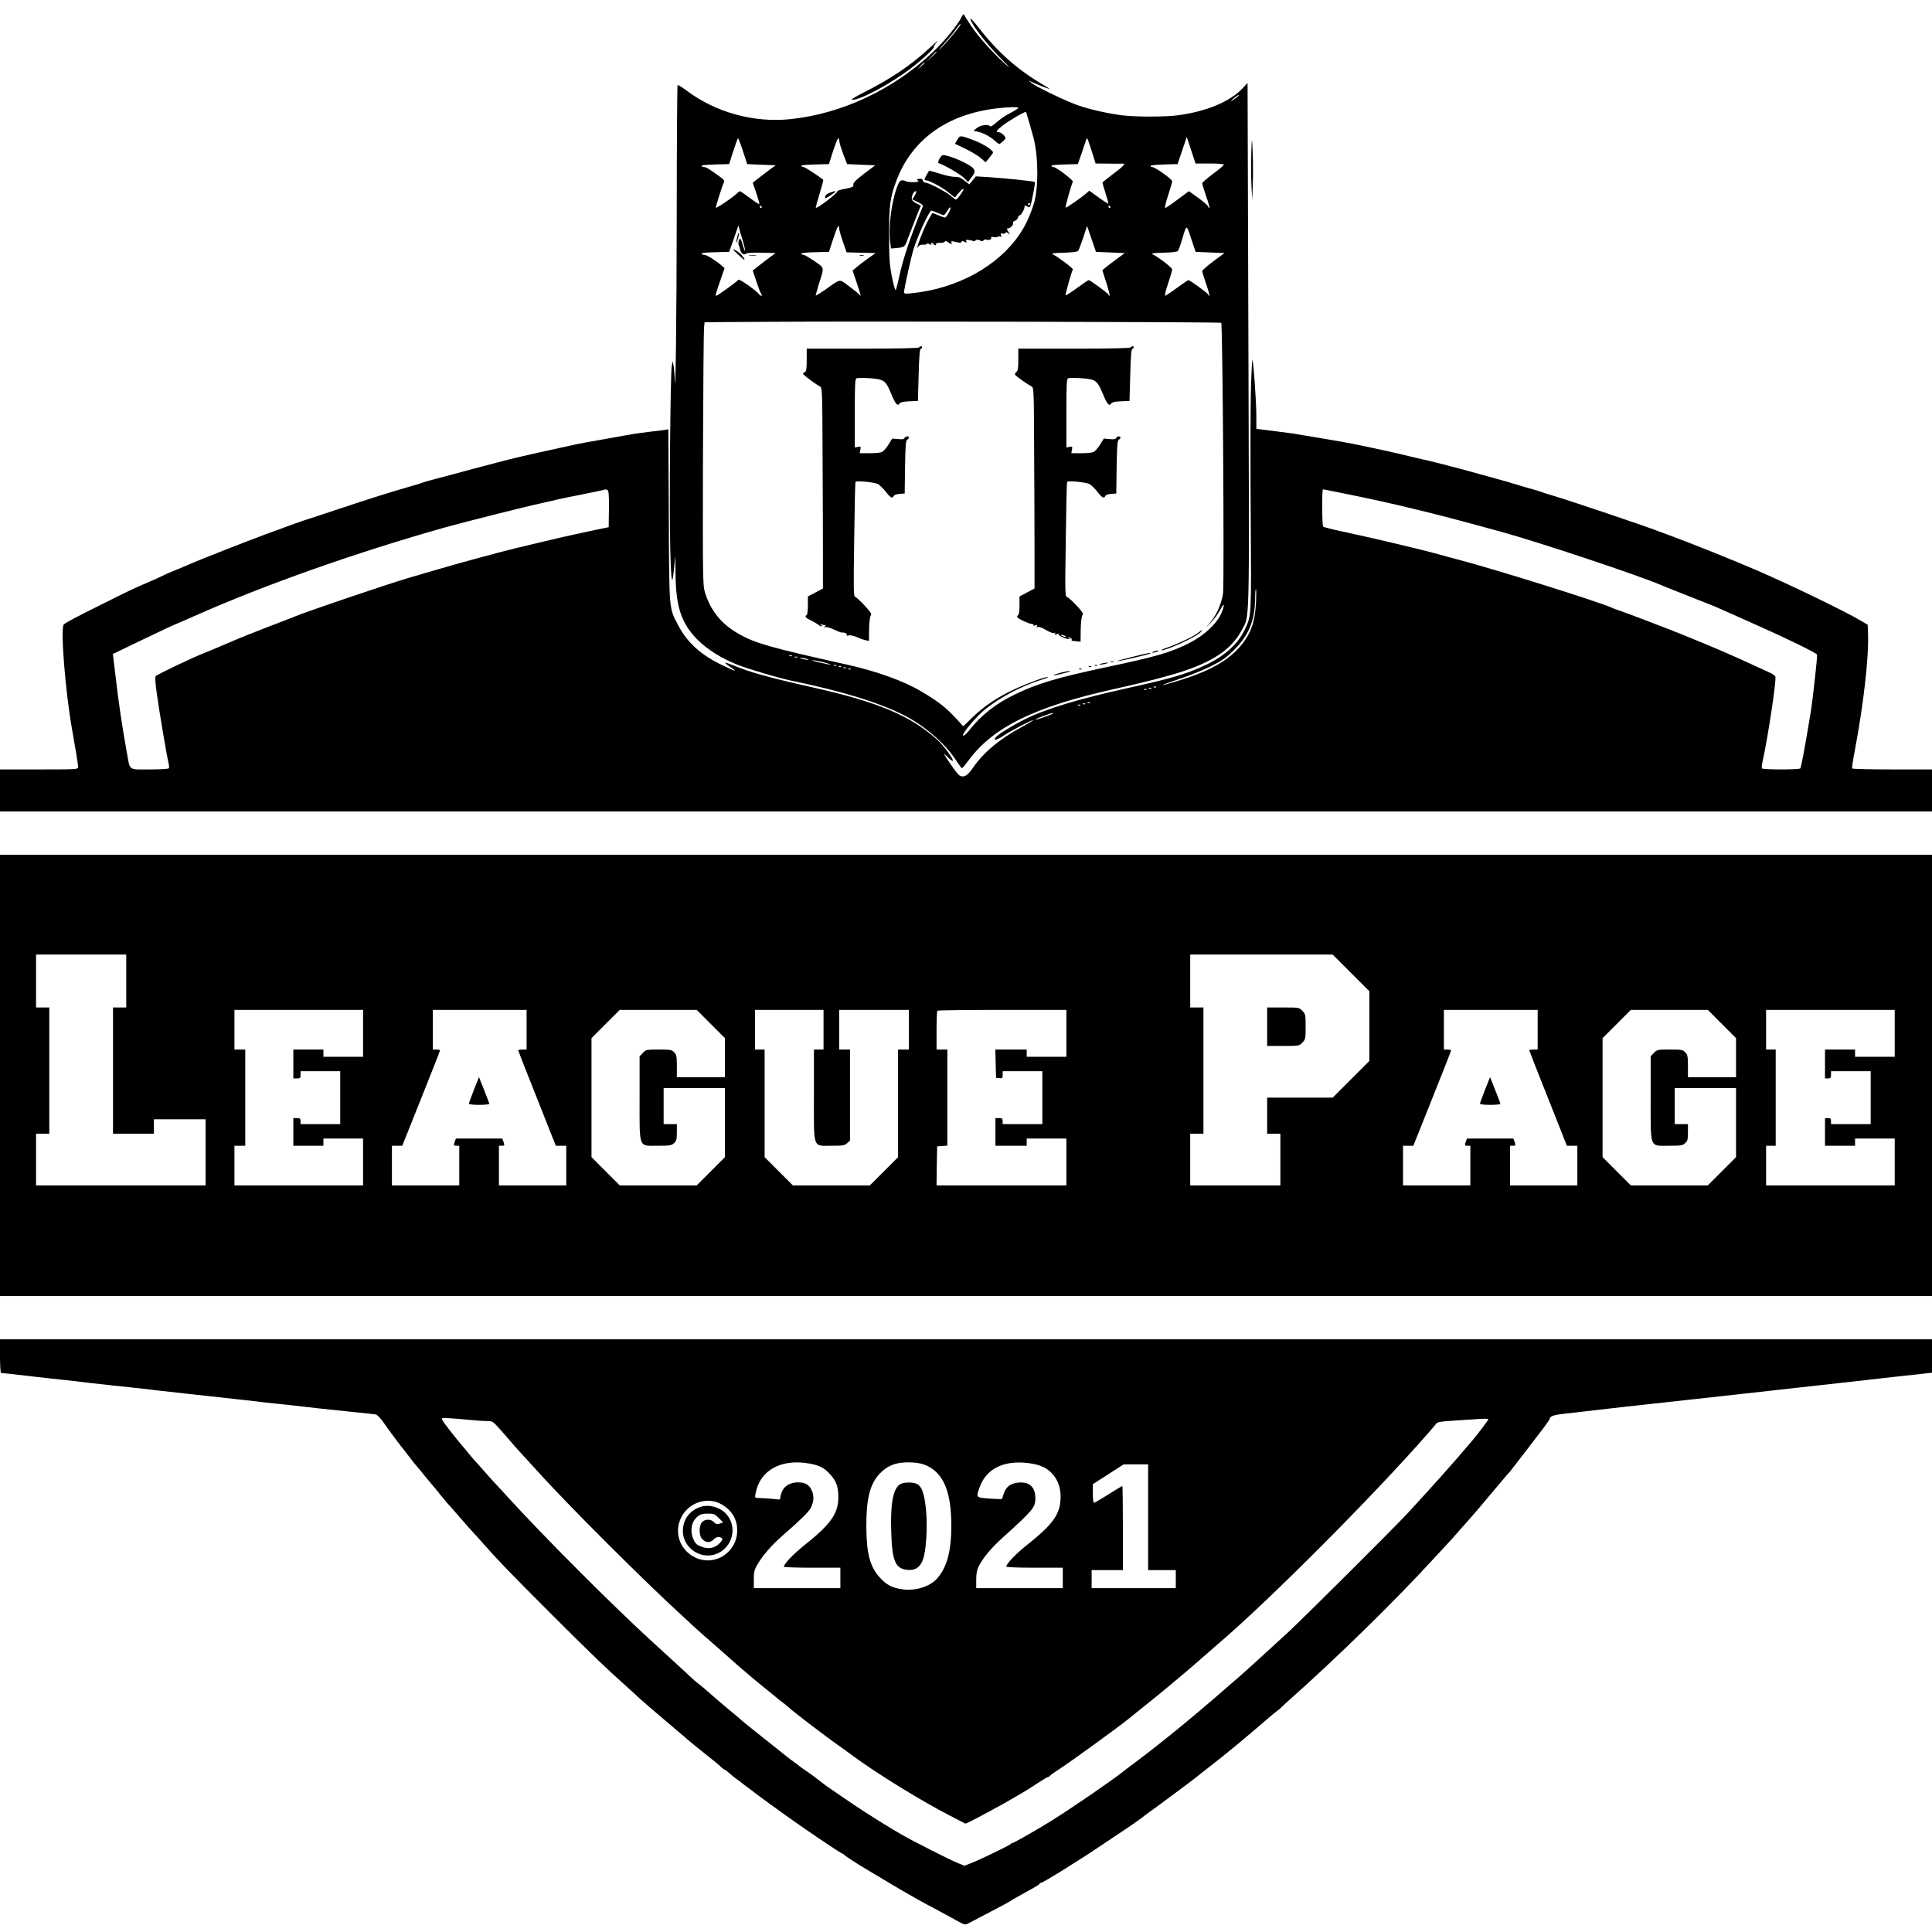
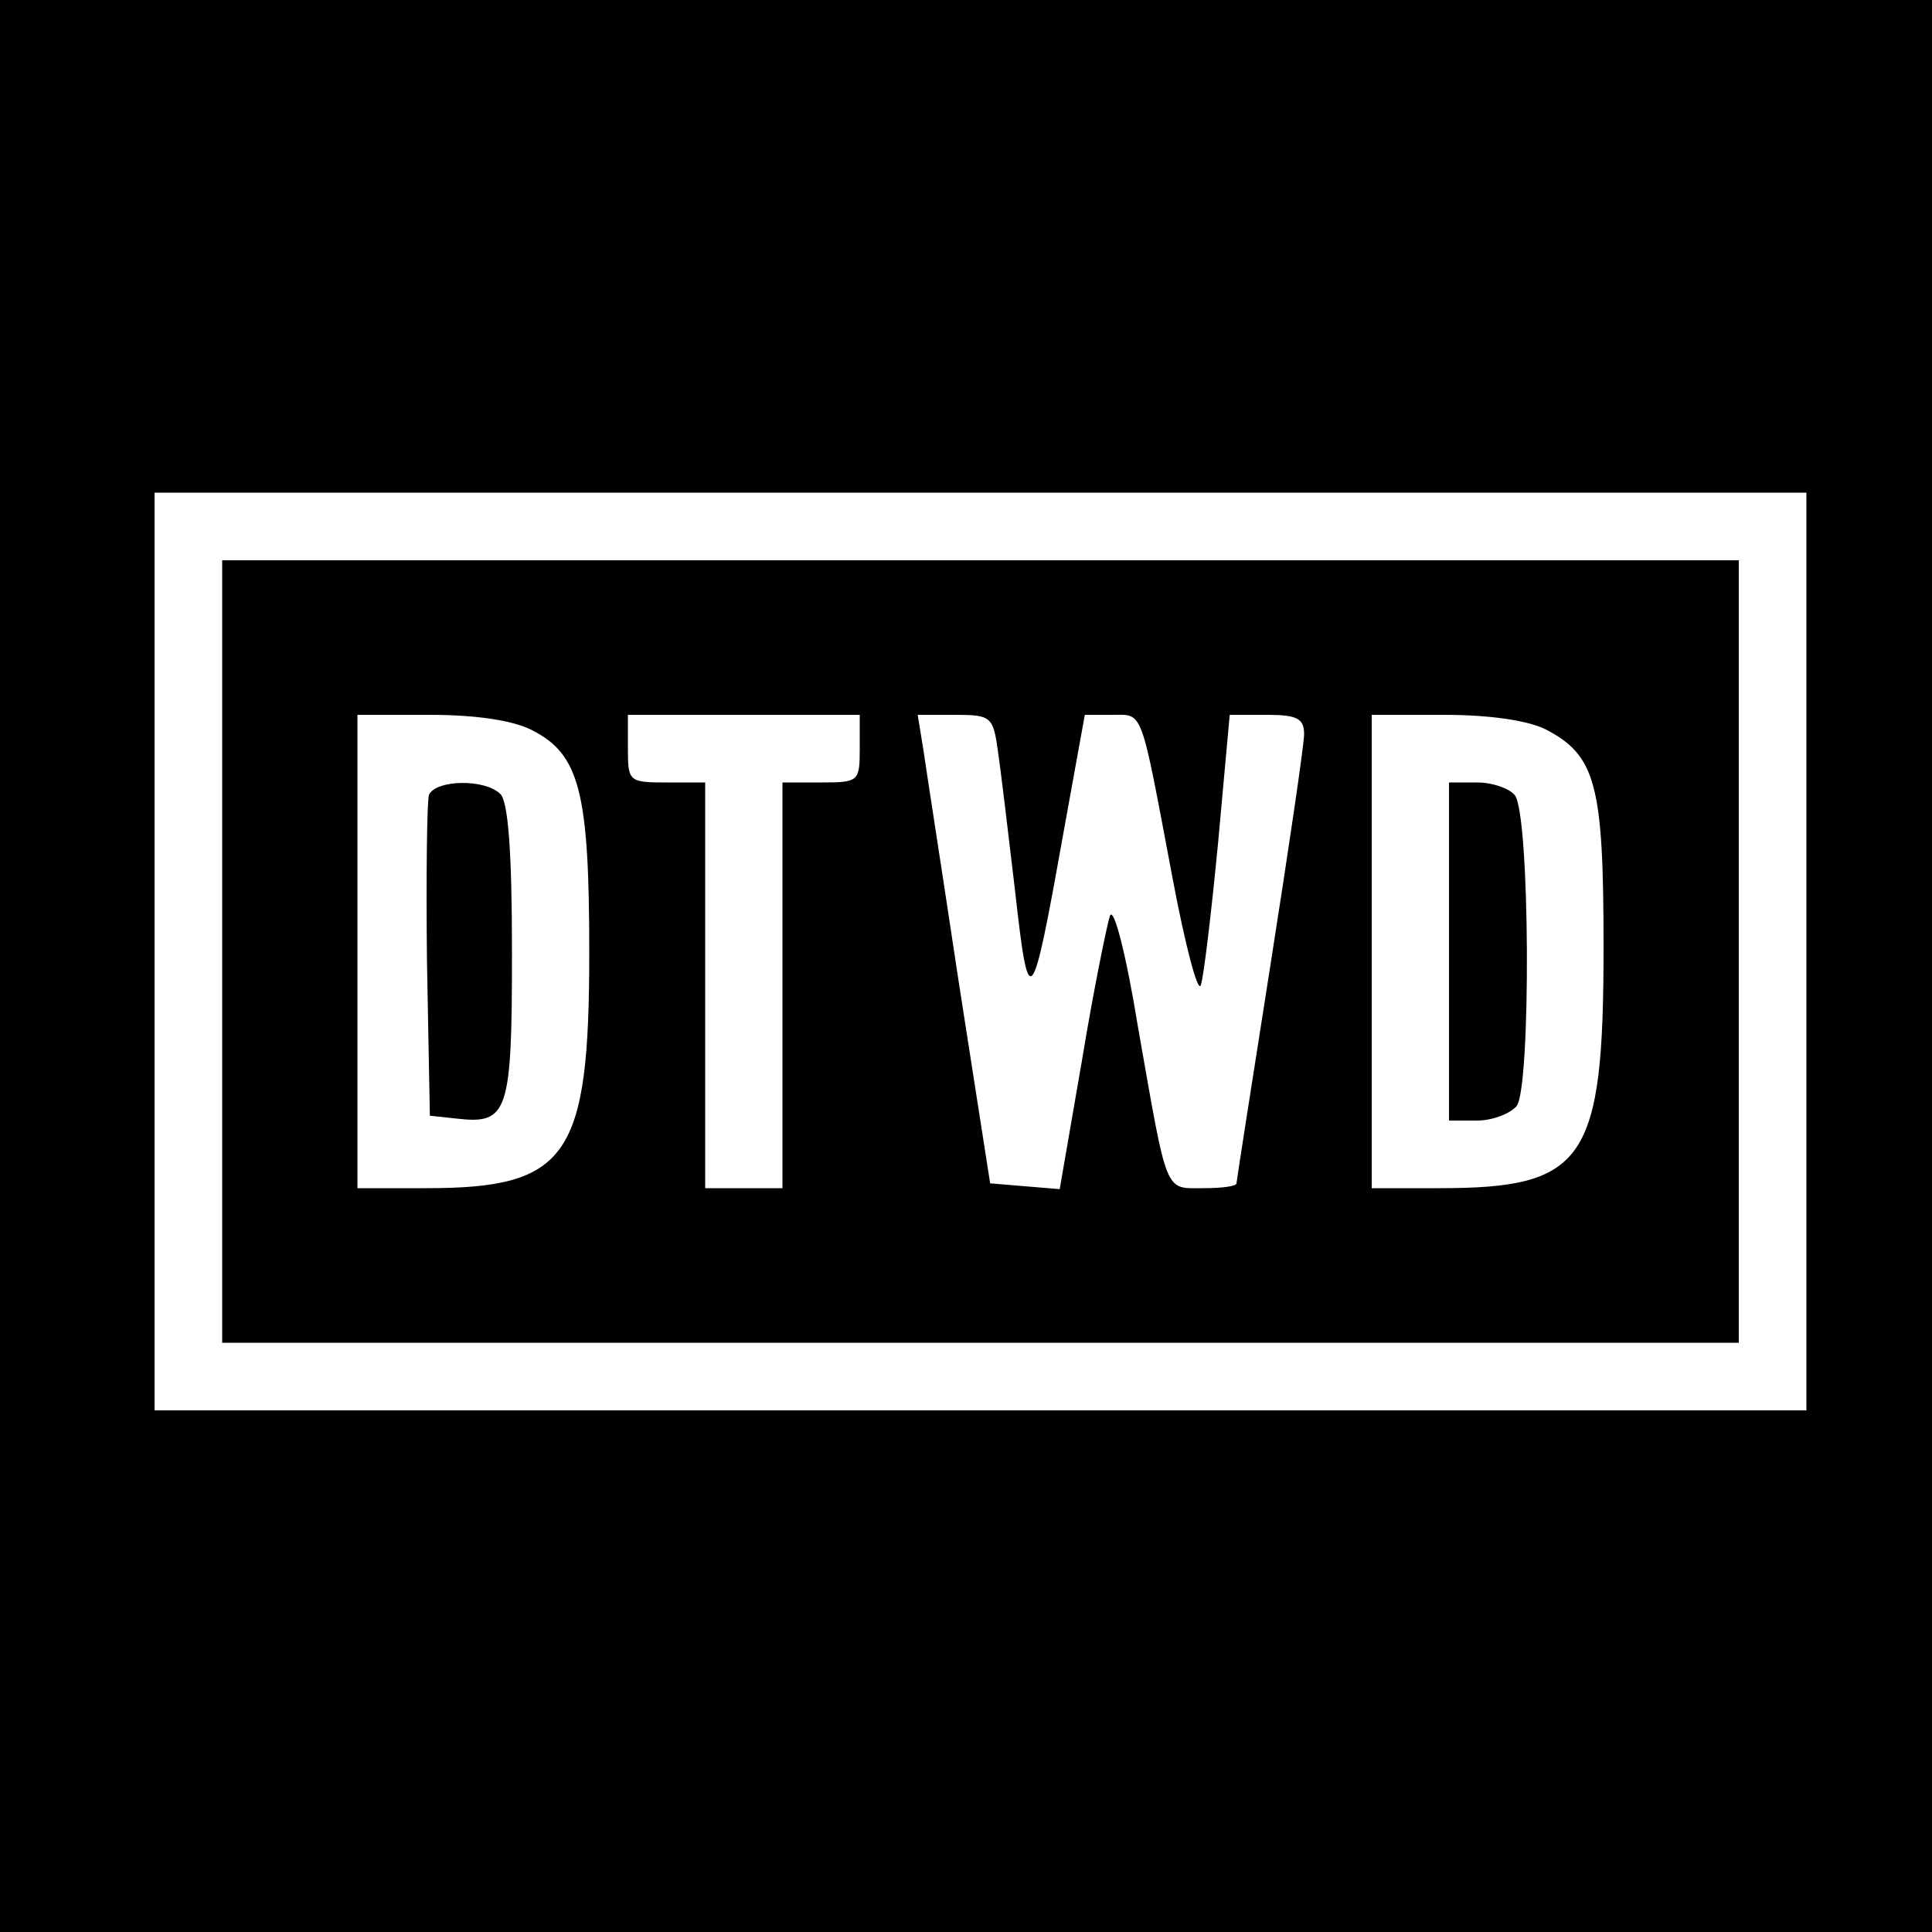
- <svg xmlns="http://www.w3.org/2000/svg" version="1.0" width="1607pt" height="1607pt" viewBox="0 0 1607 1607" preserveAspectRatio="xMidYMid meet">
-   <g transform="translate(0,1607) scale(0.1,-0.1)" fill="#000000" stroke="none">
-     <path d="M7998 15928 c-31 -64 -138 -195 -234 -287 -327 -313 -756 -516 -1189 -562 -303 -32 -620 55 -862 236 -39 29 -74 51 -77 47 -3 -3 -7 -480 -7 -1061 -1 -890 -10 -1599 -17 -1376 -1 33 -5 78 -9 100 l-7 40 -8 -35 c-12 -53 -22 -1197 -13 -1525 8 -293 16 -328 33 -150 l9 90 2 -150 c2 -275 51 -416 187 -550 81 -79 188 -146 315 -199 93 -38 356 -116 476 -141 407 -84 710 -177 918 -282 176 -89 347 -237 440 -381 22 -34 43 -62 47 -62 3 0 30 32 58 70 201 271 547 441 1191 585 529 118 725 182 891 291 81 54 143 121 187 203 67 126 63 -24 55 2378 l-7 2173 -41 -44 c-106 -112 -300 -193 -539 -225 -100 -14 -347 -14 -457 -1 -120 15 -260 46 -365 81 -99 33 -355 156 -395 189 l-25 21 31 -15 c35 -17 136 -56 144 -56 3 0 -20 15 -50 33 -214 125 -381 273 -534 470 -68 87 -92 106 -62 50 34 -66 146 -204 245 -303 67 -67 83 -85 44 -52 -98 84 -226 225 -291 320 -32 48 -61 93 -63 100 -3 8 -11 -1 -21 -20z m-8 -61 c0 -9 -82 -111 -135 -168 -67 -73 -55 -52 17 29 26 29 62 73 79 98 29 40 39 50 39 41z m-200 -230 c0 -2 -19 -21 -42 -42 l-43 -40 40 43 c36 39 45 47 45 39z m-100 -90 c0 -2 -12 -14 -27 -28 l-28 -24 24 28 c23 25 31 32 31 24z m2590 -292 c-19 -14 -36 -25 -39 -25 -10 0 53 49 63 50 6 0 -5 -11 -24 -25z m-1810 -82 c0 -5 -29 -23 -65 -42 -36 -18 -88 -53 -115 -78 -28 -25 -51 -39 -55 -33 -12 19 -79 10 -109 -14 l-29 -24 34 -7 c47 -10 102 -39 144 -76 35 -31 36 -31 58 -13 12 11 25 23 29 29 10 13 -31 55 -54 55 -30 0 -21 15 35 58 52 40 186 118 191 111 4 -6 53 -177 65 -224 39 -163 39 -415 0 -540 -30 -97 -69 -182 -120 -256 -177 -262 -515 -448 -886 -487 -66 -7 -73 -7 -73 10 0 28 58 287 78 353 38 118 115 289 147 323 2 2 25 -6 50 -17 26 -12 51 -21 55 -21 5 0 18 17 30 38 13 20 25 32 27 26 4 -13 -35 -84 -47 -84 -5 0 -30 9 -56 20 -26 11 -48 19 -49 18 -1 -2 -17 -28 -34 -59 -40 -71 -118 -281 -81 -218 6 10 21 15 40 14 16 -1 30 2 30 7 0 5 10 4 21 -3 15 -8 19 -8 15 0 -4 6 -3 11 3 11 5 0 13 -4 16 -10 3 -5 11 -10 16 -10 6 0 7 5 4 10 -4 6 10 10 34 10 24 0 41 5 41 11 0 7 10 5 25 -5 30 -20 36 -20 29 -2 -5 12 2 12 37 3 32 -8 44 -7 47 1 3 9 9 9 24 1 18 -10 20 -9 15 4 -5 14 -1 15 26 10 18 -3 34 -7 36 -9 2 -2 10 1 17 7 9 7 19 7 35 -1 17 -9 23 -9 29 0 5 7 15 10 24 7 21 -8 48 2 40 15 -5 7 5 9 25 6 17 -2 31 -1 31 3 0 5 8 5 17 2 13 -5 15 -2 10 11 -6 15 -3 17 12 13 11 -3 22 0 24 7 3 7 10 6 23 -4 18 -15 18 -14 1 13 -14 22 -15 27 -3 27 20 0 48 30 42 45 -2 7 4 15 15 18 11 3 23 15 26 26 3 12 10 21 17 21 11 0 42 59 38 73 -3 10 6 9 28 -3 16 -8 19 -4 29 38 21 97 33 164 28 168 -6 7 -242 31 -376 40 l-114 7 -27 -33 -27 -34 -41 32 c-30 24 -49 32 -78 31 -22 -1 -76 10 -122 25 -46 14 -86 26 -91 26 -6 0 -41 -63 -41 -75 0 -3 6 -5 13 -5 25 0 134 -58 186 -100 l54 -43 32 39 c18 22 36 36 39 33 7 -7 -51 -89 -63 -89 -5 0 -22 13 -39 28 -35 33 -185 112 -212 112 -10 0 -21 8 -25 19 -4 14 -12 17 -33 13 -15 -3 -21 -7 -14 -9 6 -3 12 -8 12 -11 0 -10 -96 -9 -106 1 -4 4 -17 7 -29 7 -18 0 -27 -11 -44 -57 -47 -128 -72 -332 -57 -455 l7 -55 37 3 c70 6 76 9 94 55 42 111 88 227 102 262 l16 37 -35 17 c-19 9 -37 24 -40 34 -7 22 14 69 31 69 10 0 7 -10 -7 -35 l-20 -34 46 -22 c25 -12 44 -27 42 -33 -111 -273 -168 -444 -202 -608 -10 -45 -21 -87 -25 -91 -4 -5 -18 45 -31 110 -20 102 -23 149 -24 348 0 248 9 313 61 452 129 343 422 554 838 602 95 11 176 13 176 4z m1592 -463 c70 0 118 -4 118 -10 0 -5 -40 -39 -90 -76 -49 -36 -90 -72 -90 -79 0 -7 15 -56 33 -109 19 -53 30 -96 26 -96 -4 0 -9 6 -11 14 -2 8 -38 39 -81 70 l-78 56 -94 -70 c-51 -39 -98 -70 -103 -70 -6 0 5 47 24 105 19 57 34 110 34 118 0 16 -142 117 -164 117 -9 0 -16 4 -16 10 0 5 49 11 113 12 l112 3 37 110 c21 61 38 112 38 115 1 3 17 -46 37 -107 l37 -113 118 0z m-3882 102 l35 -107 119 -5 118 -5 -45 -32 c-24 -18 -67 -51 -95 -73 l-51 -40 30 -87 c16 -47 27 -88 25 -91 -3 -2 -39 21 -80 52 -42 31 -78 56 -81 56 -3 0 -18 -11 -32 -25 -36 -33 -163 -119 -168 -113 -5 4 56 195 68 215 5 7 -5 21 -25 36 -96 70 -124 87 -139 87 -10 0 -21 4 -24 10 -3 6 39 10 112 12 l118 3 34 108 c19 59 37 107 40 107 3 0 22 -49 41 -108z m801 86 c0 -13 15 -61 32 -108 l33 -85 117 -5 117 -5 -93 -70 c-70 -54 -91 -75 -89 -91 2 -18 -6 -22 -67 -34 -39 -7 -68 -17 -66 -21 8 -11 -170 -148 -180 -137 -1 1 13 54 32 116 19 63 33 115 31 116 -35 30 -152 106 -162 106 -8 0 -18 4 -21 10 -3 6 39 10 112 12 l118 3 34 108 c34 103 50 131 52 85z m2099 -83 l33 -105 106 -1 c58 -1 112 -1 119 0 30 4 6 -23 -78 -85 -49 -37 -90 -70 -90 -73 0 -3 11 -42 25 -86 14 -44 25 -83 25 -88 0 -6 -52 28 -132 87 l-28 20 -22 -20 c-42 -37 -170 -126 -175 -121 -4 5 50 198 61 216 7 10 -139 121 -159 121 -8 0 -17 4 -20 10 -3 6 38 10 107 12 l113 3 32 90 c17 50 33 98 36 108 3 9 7 17 10 17 2 0 19 -47 37 -105z m-510 -439 c0 -3 -4 -8 -10 -11 -5 -3 -10 -1 -10 4 0 6 5 11 10 11 6 0 10 -2 10 -4z m-2235 -26 c3 -5 1 -10 -4 -10 -6 0 -11 5 -11 10 0 6 2 10 4 10 3 0 8 -4 11 -10z m2900 0 c3 -5 1 -10 -4 -10 -6 0 -11 5 -11 10 0 6 2 10 4 10 3 0 8 -4 11 -10z m-3058 -278 c14 -46 23 -85 20 -88 -2 -3 -9 15 -16 38 -16 63 -28 78 -36 46 -4 -15 -4 -32 0 -37 3 -6 8 -21 10 -33 7 -34 31 -54 48 -39 10 8 52 11 132 9 l116 -3 -53 -39 c-29 -22 -72 -55 -95 -73 l-42 -33 31 -93 c17 -50 35 -98 41 -104 6 -9 6 -13 -1 -13 -6 0 -15 6 -19 13 -16 26 -165 131 -171 120 -10 -14 -174 -133 -184 -133 -10 0 -8 7 37 137 l32 93 -21 18 c-46 41 -127 92 -145 92 -11 0 -23 4 -26 10 -3 6 39 10 112 12 l118 3 32 90 c17 50 34 99 38 110 l7 20 5 -20 c2 -11 16 -57 30 -103z m803 98 c0 -12 14 -61 31 -110 l31 -89 121 -3 120 -3 -63 -45 c-35 -25 -78 -58 -96 -73 l-32 -28 34 -101 c37 -112 39 -120 21 -98 -7 8 -45 40 -86 70 -84 62 -65 64 -196 -29 -42 -29 -78 -51 -80 -50 -1 2 11 47 27 99 45 142 48 128 -37 188 -42 28 -82 52 -90 52 -7 0 -17 4 -20 10 -3 6 39 10 112 12 l118 3 35 107 c34 103 50 132 50 88z m2256 -200 l119 -5 -92 -69 c-51 -37 -93 -71 -93 -75 0 -3 15 -52 34 -108 18 -57 29 -103 25 -103 -5 0 -9 4 -9 9 0 10 -152 121 -165 121 -4 0 -48 -30 -97 -66 -49 -36 -92 -63 -95 -61 -4 5 50 198 61 216 5 8 -129 108 -169 127 -14 6 14 10 92 12 72 2 114 7 121 15 5 7 24 56 42 110 l32 98 37 -108 37 -108 120 -5z m829 0 l120 -5 -92 -68 c-51 -38 -93 -75 -93 -82 0 -7 15 -56 33 -109 19 -53 30 -96 25 -96 -4 0 -8 4 -8 9 0 10 -152 121 -165 121 -4 0 -47 -29 -96 -65 -48 -36 -93 -65 -98 -65 -5 0 6 46 25 102 19 56 34 109 34 117 0 15 -116 104 -164 126 -16 7 7 11 91 13 72 2 115 7 121 15 5 7 20 46 32 87 41 139 37 138 78 15 l37 -110 120 -5z m93 -585 c12 -12 26 -2172 15 -2252 -13 -88 -58 -187 -115 -251 -39 -44 -38 -44 10 5 29 30 66 80 82 111 36 71 40 39 5 -37 -40 -84 -140 -177 -260 -238 -154 -79 -274 -114 -695 -203 -398 -84 -572 -136 -754 -224 -166 -80 -285 -174 -392 -310 -17 -21 -36 -37 -42 -35 -20 7 110 162 185 221 123 99 301 192 465 244 32 9 56 19 54 22 -9 8 -174 -52 -282 -103 -141 -66 -249 -139 -345 -232 l-77 -74 -43 47 c-103 112 -154 152 -306 243 -146 87 -375 169 -623 224 -639 142 -765 178 -903 259 -140 81 -227 190 -274 343 -17 57 -18 115 -16 1110 2 578 6 1069 9 1092 l5 43 487 3 c792 6 3803 -1 3810 -8z m-3571 -2771 c-3 -3 -12 -4 -19 -1 -8 3 -5 6 6 6 11 1 17 -2 13 -5z m46 -11 c-7 -2 -19 -2 -25 0 -7 3 -2 5 12 5 14 0 19 -2 13 -5z m77 -13 c20 -6 21 -8 5 -8 -11 0 -31 4 -45 8 -20 6 -21 8 -5 8 11 0 31 -4 45 -8z m145 -30 c92 -23 62 -24 -40 0 -44 10 -69 18 -55 18 14 0 57 -8 95 -18z m102 -26 c-3 -3 -12 -4 -19 -1 -8 3 -5 6 6 6 11 1 17 -2 13 -5z m40 -10 c-3 -3 -12 -4 -19 -1 -8 3 -5 6 6 6 11 1 17 -2 13 -5z m40 -10 c-3 -3 -12 -4 -19 -1 -8 3 -5 6 6 6 11 1 17 -2 13 -5z m40 -10 c-3 -3 -12 -4 -19 -1 -8 3 -5 6 6 6 11 1 17 -2 13 -5z" />
-     <path d="M7963 14908 l-20 -34 86 -41 c47 -23 105 -57 128 -77 l41 -36 31 37 c17 21 31 41 31 45 0 18 -82 71 -150 97 -122 47 -124 48 -147 9z" />
-     <path d="M7814 14748 c-13 -25 -14 -33 -4 -36 49 -17 172 -88 204 -118 l38 -37 19 24 c40 53 44 67 23 90 -33 37 -199 109 -251 109 -7 0 -20 -14 -29 -32z" />
-     <path d="M6901 14467 c-19 -7 -35 -20 -37 -29 -3 -23 -1 -23 46 8 56 37 53 43 -9 21z" />
-     <path d="M6132 14098 c-6 -23 -9 -44 -7 -46 2 -2 9 15 15 38 6 23 9 44 7 46 -2 3 -9 -14 -15 -38z" />
-     <path d="M6100 13995 c0 -5 13 -19 70 -70 31 -29 30 -13 -2 25 -15 18 -68 53 -68 45z" />
-     <path d="M6233 13943 c15 -2 39 -2 55 0 15 2 2 4 -28 4 -30 0 -43 -2 -27 -4z" />
-     <path d="M7153 13943 c9 -2 23 -2 30 0 6 3 -1 5 -18 5 -16 0 -22 -2 -12 -5z" />
-     <path d="M7645 13180 c-4 -6 -172 -10 -471 -10 l-464 0 0 -94 c0 -74 -3 -95 -15 -100 -8 -3 -15 -10 -15 -15 0 -10 100 -84 141 -106 18 -9 19 -32 21 -577 2 -313 3 -688 3 -835 l0 -268 -62 -33 -63 -33 0 -74 c0 -41 -4 -77 -10 -80 -19 -12 -10 -24 38 -47 26 -13 53 -29 60 -35 7 -7 19 -13 25 -13 7 0 6 5 -3 11 -12 9 -12 10 3 5 10 -3 24 -6 30 -6 7 0 6 -5 -3 -11 -12 -9 -12 -10 3 -5 10 3 43 -6 75 -21 31 -15 61 -26 66 -25 16 5 46 -10 40 -20 -4 -6 1 -8 14 -3 13 3 39 -2 66 -13 24 -11 57 -23 74 -27 l30 -6 1 97 c1 54 7 104 12 111 8 8 7 18 -3 32 -26 37 -106 118 -123 125 -16 6 -16 41 -10 478 3 259 8 475 11 480 7 12 155 -3 186 -18 14 -8 43 -36 65 -63 39 -52 57 -61 66 -37 4 9 23 16 49 18 l43 3 3 220 c3 178 6 221 18 228 8 4 14 12 14 17 0 15 -30 12 -36 -3 -4 -10 -19 -13 -54 -9 l-49 4 -32 -52 c-17 -28 -43 -56 -56 -61 -13 -5 -60 -9 -103 -9 l-79 0 5 29 c6 26 4 28 -20 24 l-26 -5 0 285 c0 253 2 286 16 291 9 3 59 3 111 0 115 -9 129 -18 174 -125 38 -92 54 -110 71 -86 10 12 32 17 83 19 l70 3 6 214 c4 152 9 216 17 219 14 4 16 22 3 22 -6 0 -13 -4 -16 -10z" />
-     <path d="M9405 13180 c-4 -6 -172 -10 -471 -10 l-464 0 0 -91 c0 -74 -3 -94 -17 -104 -9 -7 -13 -17 -10 -22 7 -12 105 -81 138 -98 18 -9 19 -31 21 -577 2 -313 3 -688 3 -835 l0 -268 -62 -33 -63 -33 0 -74 c0 -41 -4 -77 -10 -80 -5 -3 -10 -11 -10 -16 0 -12 98 -59 123 -59 10 0 16 -4 13 -9 -4 -5 4 -7 16 -3 16 4 19 2 13 -8 -5 -9 -4 -11 3 -6 7 4 25 0 42 -8 16 -9 44 -23 60 -32 17 -8 35 -12 42 -8 7 5 8 3 3 -6 -6 -9 -2 -10 15 -5 14 5 20 3 16 -3 -6 -10 83 -46 92 -37 3 3 -1 5 -8 5 -7 0 -11 2 -8 5 8 9 38 -6 32 -16 -3 -5 1 -9 8 -10 7 0 25 -2 39 -4 l27 -3 1 99 c1 57 7 108 13 119 11 17 4 27 -47 83 -33 35 -68 67 -78 70 -18 5 -19 24 -12 478 3 260 8 476 11 481 7 12 155 -3 186 -18 14 -8 43 -36 65 -63 39 -52 57 -61 66 -37 4 9 23 16 49 18 l43 3 3 220 c3 178 6 221 18 228 8 4 14 12 14 17 0 15 -30 12 -36 -3 -4 -10 -19 -13 -54 -9 l-49 4 -32 -52 c-17 -28 -43 -56 -56 -61 -13 -5 -60 -9 -103 -9 l-79 0 5 29 c6 26 4 28 -20 24 l-26 -5 0 285 c0 253 2 286 16 291 9 3 59 3 111 0 115 -9 129 -18 174 -125 38 -92 54 -110 71 -86 10 12 32 17 83 19 l70 3 6 214 c4 152 9 216 17 219 14 4 16 22 3 22 -6 0 -13 -4 -16 -10z m-545 -2400 c18 -12 2 -12 -25 0 -13 6 -15 9 -5 9 8 0 22 -4 30 -9z" />
-     <path d="M9963 10804 c-38 -29 -159 -87 -253 -120 -36 -12 -58 -23 -50 -23 43 -2 292 112 326 150 23 26 15 24 -23 -7z" />
-     <path d="M9595 10650 c-13 -5 -14 -9 -5 -9 8 0 24 4 35 9 13 5 14 9 5 9 -8 0 -24 -4 -35 -9z" />
-     <path d="M9410 10604 c-74 -18 -126 -33 -115 -33 22 -1 266 57 274 64 8 9 -23 3 -159 -31z" />
-     <path d="M9238 10563 c6 -2 18 -2 25 0 6 3 1 5 -13 5 -14 0 -19 -2 -12 -5z" />
-     <path d="M9160 10550 c-20 -6 -21 -8 -5 -8 11 0 31 4 45 8 20 6 21 8 5 8 -11 0 -31 -4 -45 -8z" />
-     <path d="M9108 10533 c7 -3 16 -2 19 1 4 3 -2 6 -13 5 -11 0 -14 -3 -6 -6z" />
-     <path d="M9058 10523 c7 -3 16 -2 19 1 4 3 -2 6 -13 5 -11 0 -14 -3 -6 -6z" />
-     <path d="M8978 10503 c7 -3 16 -2 19 1 4 3 -2 6 -13 5 -11 0 -14 -3 -6 -6z" />
-     <path d="M8817 10473 c-32 -9 -56 -17 -54 -20 5 -4 129 26 136 33 8 7 -23 2 -82 -13z" />
-     <path d="M7730 15669 c-154 -142 -315 -251 -539 -365 -91 -46 -118 -64 -99 -64 67 0 312 131 480 258 94 71 202 171 196 183 -2 4 6 16 16 28 34 37 13 22 -54 -40z" />
-     <path d="M10411 14885 c-6 -146 -6 -274 -1 -375 l6 -105 4 120 c3 66 3 190 0 275 -4 91 -7 126 -9 85z" />
-     <path d="M10405 12833 c-4 -136 -5 -605 -2 -1041 6 -861 7 -840 -49 -958 -59 -126 -179 -231 -351 -307 -151 -68 -261 -100 -613 -178 -426 -94 -694 -176 -870 -264 -101 -51 -218 -123 -238 -148 -26 -31 6 -25 59 10 60 41 236 133 253 133 6 0 -36 -25 -93 -56 -184 -98 -322 -214 -411 -344 -42 -62 -73 -80 -108 -61 -10 5 -47 52 -81 103 -60 89 -61 91 -22 54 22 -22 43 -37 46 -34 10 10 -76 127 -128 174 -222 200 -489 313 -1027 434 -378 85 -532 128 -674 187 -32 13 -60 22 -63 20 -2 -3 17 -19 43 -36 67 -44 45 -38 -74 19 -173 83 -287 187 -361 329 -78 150 -74 110 -78 914 l-4 717 -22 -5 c-12 -2 -67 -9 -122 -15 -55 -6 -147 -19 -205 -30 -58 -10 -161 -29 -230 -41 -69 -12 -152 -27 -185 -34 -182 -39 -467 -103 -555 -125 -19 -5 -71 -19 -115 -30 -112 -29 -286 -75 -375 -100 -41 -11 -104 -28 -140 -37 -36 -9 -74 -20 -85 -24 -11 -5 -74 -24 -140 -43 -162 -47 -307 -93 -575 -182 -124 -42 -238 -79 -255 -84 -16 -5 -75 -25 -130 -45 -55 -21 -149 -55 -210 -77 -150 -55 -575 -222 -655 -258 -36 -16 -88 -38 -115 -48 -28 -11 -68 -29 -90 -40 -22 -11 -74 -35 -115 -52 -138 -59 -164 -72 -390 -185 -231 -115 -295 -149 -319 -169 -30 -24 12 -559 69 -876 27 -151 50 -291 50 -312 0 -17 -22 -18 -325 -18 l-325 0 0 -175 0 -175 8035 0 8035 0 0 175 0 175 -329 0 c-182 0 -332 4 -335 8 -3 4 6 66 20 138 75 398 119 784 112 979 l-3 79 -50 29 c-135 81 -582 297 -865 420 -191 83 -541 223 -735 295 -44 16 -89 33 -100 37 -129 49 -714 246 -860 290 -49 14 -99 30 -110 35 -11 4 -56 18 -100 30 -44 12 -100 29 -125 37 -25 8 -88 26 -140 40 -52 14 -117 32 -145 40 -108 31 -353 95 -410 108 -55 12 -149 34 -235 55 -115 28 -403 89 -495 105 -229 39 -384 65 -410 69 -17 2 -92 12 -167 22 l-138 17 0 116 c-1 122 -24 448 -33 457 -2 3 -8 -107 -12 -243z m-5353 -838 c11 -5 14 -36 13 -158 l-2 -152 -154 -32 c-85 -18 -201 -44 -259 -57 -58 -14 -163 -39 -235 -56 -71 -16 -188 -45 -260 -64 -325 -87 -336 -90 -750 -211 -178 -52 -886 -292 -960 -326 -11 -5 -108 -42 -215 -83 -107 -41 -249 -98 -315 -127 -131 -56 -164 -70 -210 -88 -103 -40 -402 -183 -410 -195 -6 -10 -3 -58 9 -143 23 -164 84 -527 97 -576 5 -20 7 -42 4 -47 -4 -6 -71 -10 -161 -10 -180 0 -161 -13 -188 135 -41 226 -72 438 -96 650 -6 50 -13 109 -16 133 l-5 42 163 79 c218 105 359 171 363 171 2 0 71 30 152 66 583 259 1346 529 2088 738 167 46 661 171 800 201 44 10 105 23 135 31 30 7 102 22 160 33 88 17 231 47 237 50 1 1 8 -1 15 -4z m6104 -25 c235 -47 403 -84 629 -139 186 -45 309 -77 690 -181 319 -87 1164 -369 1345 -448 14 -6 113 -46 220 -88 107 -42 209 -82 225 -89 17 -8 138 -62 270 -120 310 -137 573 -265 579 -280 4 -12 -35 -368 -53 -480 -45 -274 -78 -451 -86 -466 -8 -12 -312 -12 -320 0 -3 5 0 31 6 58 42 187 117 679 106 705 -3 8 -22 23 -44 32 -21 10 -56 26 -78 36 -267 123 -358 162 -640 277 -135 55 -511 198 -545 208 -14 4 -38 13 -55 21 -124 54 -969 319 -1275 399 -58 15 -134 36 -170 46 -132 37 -553 137 -799 189 -80 17 -149 35 -155 39 -10 8 -11 311 -2 311 2 0 70 -13 152 -30z m-709 -912 c-7 -136 -31 -222 -87 -306 -105 -157 -274 -260 -581 -351 -157 -47 -142 -36 26 20 83 27 202 75 265 106 97 49 127 70 196 138 122 121 174 249 174 431 0 41 3 74 6 74 4 0 4 -51 1 -112z m-830 -704 c-3 -3 -12 -4 -19 -1 -8 3 -5 6 6 6 11 1 17 -2 13 -5z m-40 -10 c-3 -3 -12 -4 -19 -1 -8 3 -5 6 6 6 11 1 17 -2 13 -5z m-40 -10 c-3 -3 -12 -4 -19 -1 -8 3 -5 6 6 6 11 1 17 -2 13 -5z m-470 -110 c-3 -3 -12 -4 -19 -1 -8 3 -5 6 6 6 11 1 17 -2 13 -5z m-40 -10 c-3 -3 -12 -4 -19 -1 -8 3 -5 6 6 6 11 1 17 -2 13 -5z m-40 -10 c-3 -3 -12 -4 -19 -1 -8 3 -5 6 6 6 11 1 17 -2 13 -5z m-228 -68 c-8 -9 -142 -56 -146 -52 -3 2 20 13 49 24 29 10 60 22 68 25 19 7 35 8 29 3z" />
-     <path d="M0 7125 l0 -1835 8035 0 8035 0 0 1835 0 1835 -8035 0 -8035 0 0 -1835z m1050 785 l0 -220 -55 0 -55 0 0 -525 0 -525 170 0 170 0 0 60 0 60 215 0 215 0 0 -275 0 -275 -705 0 -705 0 0 215 0 215 55 0 55 0 0 525 0 525 -55 0 -55 0 0 220 0 220 375 0 375 0 0 -220z m10187 68 l153 -153 0 -290 0 -290 -152 -152 -153 -153 -272 0 -273 0 0 -150 0 -150 55 0 55 0 0 -215 0 -215 -375 0 -375 0 0 215 0 215 55 0 55 0 0 525 0 525 -55 0 -55 0 0 220 0 220 592 0 593 0 152 -152z m-8217 -503 l0 -195 -165 0 -165 0 0 30 0 30 -125 0 -125 0 0 -120 0 -120 30 0 c27 0 30 3 30 30 l0 30 165 0 165 0 0 -220 0 -220 -165 0 -165 0 0 25 c0 21 -5 25 -30 25 l-30 0 0 -115 0 -115 125 0 125 0 0 30 0 30 165 0 165 0 0 -195 0 -195 -535 0 -535 0 0 165 0 165 45 0 45 0 0 400 0 400 -45 0 -45 0 0 165 0 165 535 0 535 0 0 -195z m1360 30 l0 -165 -35 0 c-19 0 -35 -3 -35 -6 0 -3 70 -183 157 -400 l156 -394 44 0 43 0 0 -165 0 -165 -280 0 -280 0 0 165 0 165 24 0 c23 0 24 2 15 30 l-11 30 -193 0 -193 0 -11 -30 c-9 -28 -8 -30 15 -30 l24 0 0 -165 0 -165 -280 0 -280 0 0 165 0 165 43 0 43 0 157 393 c86 215 157 395 157 400 0 4 -13 7 -30 7 l-30 0 0 165 0 165 390 0 390 0 0 -165z m1532 48 l118 -118 0 -162 0 -163 -200 0 -200 0 0 92 c0 80 -3 95 -22 115 -20 21 -30 23 -128 23 -103 0 -107 -1 -133 -28 l-27 -28 0 -346 c0 -429 -12 -398 153 -398 100 0 113 2 134 22 20 18 23 31 23 90 l0 68 -55 0 -55 0 0 150 0 150 255 0 255 0 0 -287 0 -288 -117 -117 -118 -118 -320 0 -320 0 -118 118 -117 117 0 495 0 495 117 117 118 118 320 0 320 0 117 -117z m938 -48 l0 -165 -40 0 -40 0 0 -377 c0 -459 -13 -423 149 -423 94 0 107 2 128 22 l23 21 0 379 0 378 -45 0 -45 0 0 165 0 165 290 0 290 0 0 -165 0 -165 -45 0 -45 0 0 -447 0 -448 -117 -117 -118 -118 -320 0 -320 0 -118 118 -117 117 0 448 0 447 -40 0 -40 0 0 165 0 165 285 0 285 0 0 -165z m2020 -30 l0 -195 -165 0 -165 0 0 30 0 30 -130 0 -131 0 3 -117 3 -118 28 -3 c24 -3 27 0 27 27 l0 31 165 0 165 0 0 -220 0 -220 -165 0 -165 0 0 25 c0 21 -5 25 -30 25 l-30 0 0 -115 0 -115 130 0 130 0 0 30 0 30 165 0 165 0 0 -195 0 -195 -540 0 -540 0 2 163 3 162 43 3 42 3 0 400 0 399 -45 0 -45 0 0 158 c0 87 3 162 7 165 3 4 246 7 540 7 l533 0 0 -195z m3920 30 l0 -165 -35 0 c-19 0 -35 -3 -35 -6 0 -3 70 -183 157 -400 l156 -394 44 0 43 0 0 -165 0 -165 -280 0 -280 0 0 165 0 165 24 0 c23 0 24 2 15 30 l-11 30 -193 0 -193 0 -11 -30 c-9 -28 -8 -30 15 -30 l24 0 0 -165 0 -165 -280 0 -280 0 0 165 0 165 43 0 43 0 157 393 c86 215 157 395 157 400 0 4 -13 7 -30 7 l-30 0 0 165 0 165 390 0 390 0 0 -165z m1532 48 l118 -118 0 -162 0 -163 -200 0 -200 0 0 92 c0 80 -3 95 -22 115 -20 21 -30 23 -128 23 -103 0 -107 -1 -133 -28 l-27 -28 0 -346 c0 -429 -12 -398 153 -398 100 0 113 2 134 22 20 18 23 31 23 90 l0 68 -55 0 -55 0 0 150 0 150 255 0 255 0 0 -287 0 -288 -117 -117 -118 -118 -320 0 -320 0 -118 118 -117 117 0 495 0 495 117 117 118 118 320 0 320 0 117 -117z m1438 -78 l0 -195 -165 0 -165 0 0 30 0 30 -125 0 -125 0 0 -120 0 -120 25 0 c21 0 25 5 25 30 l0 30 165 0 165 0 0 -220 0 -220 -165 0 -165 0 0 25 c0 20 -5 25 -25 25 l-25 0 0 -115 0 -115 125 0 125 0 0 30 0 30 165 0 165 0 0 -195 0 -195 -535 0 -535 0 0 165 0 165 40 0 40 0 0 400 0 400 -40 0 -40 0 0 165 0 165 535 0 535 0 0 -195z" />
-     <path d="M10540 7530 l0 -160 133 0 c133 0 133 0 160 28 26 27 27 33 27 132 0 99 -1 105 -27 132 -27 28 -27 28 -160 28 l-133 0 0 -160z" />
-     <path d="M3942 7005 c-23 -58 -42 -110 -42 -116 0 -5 38 -9 85 -9 47 0 85 4 85 8 0 4 -19 56 -43 115 l-43 108 -42 -106z" />
-     <path d="M12352 7005 c-23 -58 -42 -110 -42 -116 0 -5 38 -9 85 -9 47 0 85 4 85 8 0 4 -19 56 -43 115 l-43 108 -42 -106z" />
-     <path d="M0 4790 c0 -77 4 -140 9 -140 5 0 107 -11 227 -25 121 -14 262 -30 314 -35 52 -6 129 -14 170 -20 41 -5 143 -16 225 -25 83 -8 188 -20 235 -25 47 -6 229 -27 405 -46 176 -19 376 -42 445 -49 69 -8 145 -16 170 -20 25 -3 110 -12 190 -20 80 -9 199 -22 265 -30 66 -7 194 -21 285 -30 91 -9 174 -18 186 -20 12 -3 40 -32 64 -67 40 -58 158 -216 170 -228 3 -3 25 -32 50 -65 25 -33 50 -64 56 -70 5 -5 35 -41 66 -80 31 -38 65 -79 75 -90 10 -11 34 -40 53 -65 19 -24 42 -52 50 -61 17 -18 48 -53 135 -153 33 -39 71 -82 85 -96 14 -14 54 -59 90 -100 127 -144 229 -249 575 -595 317 -317 451 -446 630 -605 33 -30 62 -56 65 -59 11 -14 223 -196 355 -307 39 -32 72 -61 75 -64 3 -3 43 -37 90 -74 146 -116 163 -130 187 -153 13 -13 27 -23 31 -23 4 0 21 -13 37 -28 17 -15 46 -39 65 -52 19 -13 37 -27 40 -30 3 -3 34 -27 70 -53 36 -27 76 -57 90 -68 14 -11 47 -35 75 -55 27 -20 88 -63 135 -97 168 -121 459 -317 471 -317 4 0 9 -4 11 -8 2 -6 117 -81 196 -127 9 -6 69 -41 132 -79 63 -38 129 -77 145 -86 133 -77 172 -99 260 -145 55 -29 129 -69 165 -89 108 -61 105 -60 137 -43 15 8 62 32 103 54 41 22 113 60 160 84 47 24 87 47 90 50 3 3 31 20 63 37 31 18 83 46 115 64 31 17 59 35 60 40 2 4 8 8 13 8 16 0 331 196 512 319 54 36 115 77 136 91 55 35 181 123 195 135 6 6 27 21 46 35 45 31 379 279 405 301 11 10 58 47 105 83 47 37 92 72 100 79 8 7 42 34 75 61 33 26 82 67 109 90 27 22 70 59 96 81 26 22 73 63 105 90 32 28 68 57 79 65 12 8 26 19 31 26 6 6 39 37 75 69 379 336 873 819 1180 1154 52 57 114 124 137 148 23 23 53 58 68 76 15 17 58 66 95 107 37 41 103 118 146 170 43 52 81 97 84 100 3 3 30 34 59 70 30 36 57 67 61 70 3 3 57 73 120 155 63 83 136 178 162 212 26 34 48 67 48 71 0 21 33 33 116 42 49 6 127 15 174 20 185 22 442 51 575 65 77 8 241 26 365 40 124 14 286 32 360 40 74 8 216 24 315 35 99 11 261 29 360 40 99 11 221 25 270 30 150 18 516 58 583 65 l62 7 0 139 0 139 -8035 0 -8035 0 0 -140z m3903 -530 c54 -6 120 -10 146 -10 48 0 50 -1 113 -72 36 -40 78 -89 94 -108 16 -19 58 -66 94 -105 36 -39 89 -97 119 -130 242 -270 891 -918 1211 -1210 41 -37 80 -73 85 -79 6 -6 44 -40 85 -76 41 -36 77 -67 80 -70 3 -3 39 -34 80 -70 41 -36 84 -74 96 -85 12 -11 34 -31 50 -44 16 -13 56 -47 89 -76 33 -28 96 -80 140 -115 44 -35 82 -67 85 -70 3 -3 21 -17 42 -32 20 -15 42 -34 50 -41 26 -26 245 -194 373 -287 72 -51 146 -105 165 -119 204 -150 569 -374 805 -495 l126 -65 37 17 c44 21 268 141 333 180 26 15 73 42 105 61 33 19 91 56 131 83 40 26 76 48 82 48 5 0 11 3 13 8 2 4 37 30 78 56 106 70 483 343 575 417 11 10 70 56 130 105 61 48 139 112 175 142 36 30 76 63 90 75 46 38 145 122 150 127 3 3 39 34 80 70 41 35 77 67 80 70 3 3 23 20 45 39 418 356 1284 1224 1744 1750 30 34 60 70 67 79 9 13 35 18 111 23 54 4 149 10 211 14 61 5 112 5 112 1 0 -9 -77 -110 -136 -181 -168 -198 -310 -357 -534 -600 -110 -119 -889 -895 -999 -995 -57 -52 -116 -106 -131 -120 -101 -93 -215 -196 -251 -228 -24 -20 -97 -84 -164 -142 -234 -205 -510 -430 -710 -580 -55 -41 -107 -80 -115 -87 -98 -78 -424 -301 -590 -405 -125 -78 -318 -188 -330 -188 -5 0 -10 -3 -12 -7 -4 -10 -263 -135 -335 -162 l-51 -20 -54 22 c-60 24 -357 174 -463 234 -38 21 -137 81 -218 132 -126 79 -208 134 -412 275 -16 12 -50 37 -75 57 -25 19 -67 51 -95 69 -27 19 -52 36 -55 40 -3 3 -21 17 -40 30 -19 14 -42 30 -50 37 -8 6 -98 78 -200 159 -102 81 -187 150 -190 153 -3 4 -48 42 -100 85 -52 43 -126 106 -164 140 -38 34 -78 68 -90 76 -12 8 -48 39 -81 70 -75 70 -173 160 -305 280 -334 305 -900 872 -1204 1205 -60 66 -114 125 -120 130 -6 6 -40 44 -76 85 -36 41 -72 82 -80 90 -8 8 -32 36 -53 62 -21 26 -43 53 -50 60 -16 17 -117 143 -150 189 -15 20 -24 38 -21 41 6 6 70 3 227 -12z m2894 -379 c43 -15 70 -33 105 -71 55 -59 72 -107 71 -201 -1 -128 -67 -221 -275 -386 -95 -75 -178 -161 -178 -185 0 -4 106 -8 235 -8 l235 0 0 -85 0 -85 -360 0 -360 0 0 73 c0 61 4 79 29 122 46 78 118 162 211 243 141 122 217 197 233 228 26 51 30 96 11 142 -19 50 -55 72 -114 72 -80 0 -132 -40 -147 -111 l-6 -32 -75 7 c-41 3 -88 6 -105 6 -28 0 -29 1 -22 38 31 171 174 269 377 257 42 -2 103 -13 135 -24z m918 -5 c137 -68 197 -219 198 -496 0 -210 -36 -345 -116 -437 -63 -72 -186 -110 -301 -91 -77 12 -122 36 -175 93 -85 92 -114 202 -115 430 -1 225 30 349 107 433 71 76 146 103 270 98 59 -3 91 -11 132 -30z m933 4 c109 -38 174 -136 174 -259 -1 -144 -58 -226 -285 -406 -89 -71 -167 -153 -167 -176 0 -5 106 -9 235 -9 l235 0 0 -85 0 -85 -360 0 -360 0 0 70 c0 53 6 82 21 113 36 70 105 152 201 239 250 226 270 250 270 324 0 96 -49 141 -144 132 -63 -7 -99 -34 -118 -89 -8 -24 -15 -46 -16 -47 -2 -2 -48 -1 -103 3 -116 9 -115 7 -80 101 52 139 182 210 363 198 43 -2 104 -13 134 -24z m902 -430 l0 -440 115 0 115 0 0 -75 0 -75 -350 0 -350 0 0 75 0 75 130 0 130 0 0 350 c0 193 -2 350 -5 350 -2 0 -54 -31 -115 -70 -61 -38 -115 -70 -120 -70 -6 0 -10 35 -10 78 l0 77 128 82 127 82 103 1 102 0 0 -440z m-3546 106 c85 -50 129 -125 128 -217 -1 -181 -186 -301 -347 -225 -129 60 -182 208 -119 334 63 127 221 177 338 108z" />
-     <path d="M7492 3727 c-61 -29 -87 -157 -79 -397 7 -246 34 -308 136 -318 62 -6 101 19 126 80 28 70 41 267 28 413 -13 140 -35 204 -79 223 -31 15 -101 14 -132 -1z" />
-     <path d="M5845 3541 c-102 -25 -165 -104 -165 -206 0 -136 142 -237 271 -193 145 49 190 235 83 342 -47 47 -128 71 -189 57z m134 -98 l36 -36 -28 -10 c-24 -8 -32 -5 -48 12 -25 27 -73 27 -99 1 -26 -26 -28 -109 -2 -138 29 -35 67 -38 97 -8 19 19 32 25 51 20 31 -8 30 -19 -4 -54 -39 -38 -90 -47 -148 -25 -37 14 -50 25 -65 59 -33 73 -19 151 36 194 21 17 41 22 82 22 50 0 58 -3 92 -37z" />
+ <svg xmlns="http://www.w3.org/2000/svg" version="1.0" width="200pt" height="200pt" viewBox="0 0 200 200" preserveAspectRatio="xMidYMid meet">
+   <g transform="translate(0,200) scale(0.1,-0.1)" fill="#000000" stroke="none">
+     <path d="M0 1000 l0 -1000 1000 0 1000 0 0 1000 0 1000 -1000 0 -1000 0 0 -1000z m1870 15 l0 -475 -855 0 -855 0 0 475 0 475 855 0 855 0 0 -475z" />
+     <path d="M230 1015 l0 -405 785 0 785 0 0 405 0 405 -785 0 -785 0 0 -405z m321 229 c49 -25 59 -64 59 -230 0 -212 -22 -244 -169 -244 l-71 0 0 245 0 245 75 0 c49 0 87 -6 106 -16z m339 -19 c0 -34 -1 -35 -40 -35 l-40 0 0 -210 0 -210 -40 0 -40 0 0 210 0 210 -40 0 c-39 0 -40 1 -40 35 l0 35 120 0 120 0 0 -35z m143 -2 c3 -21 11 -87 18 -147 14 -125 17 -122 49 57 l23 127 28 0 c33 0 29 10 63 -170 13 -69 26 -118 29 -110 3 8 11 75 18 148 l12 132 39 0 c31 0 38 -4 38 -20 0 -11 -16 -119 -35 -240 -19 -121 -35 -223 -35 -225 0 -3 -15 -5 -34 -5 -41 0 -37 -9 -68 167 -12 74 -25 125 -29 115 -3 -9 -17 -77 -29 -150 l-23 -133 -36 3 -36 3 -32 205 c-17 113 -34 222 -37 243 l-6 37 39 0 c37 0 39 -2 44 -37z m567 22 c52 -27 60 -57 60 -225 0 -222 -19 -250 -170 -250 l-70 0 0 245 0 245 75 0 c48 0 87 -6 105 -15z" />
+     <path d="M444 1177 c-2 -7 -3 -85 -2 -172 l3 -160 28 -3 c53 -6 57 6 57 172 0 105 -4 156 -12 164 -16 16 -67 15 -74 -1z" />
+     <path d="M1500 1015 l0 -175 29 0 c16 0 34 7 41 15 15 19 14 303 -2 322 -6 7 -23 13 -39 13 l-29 0 0 -175z" />
  </g>
</svg>
